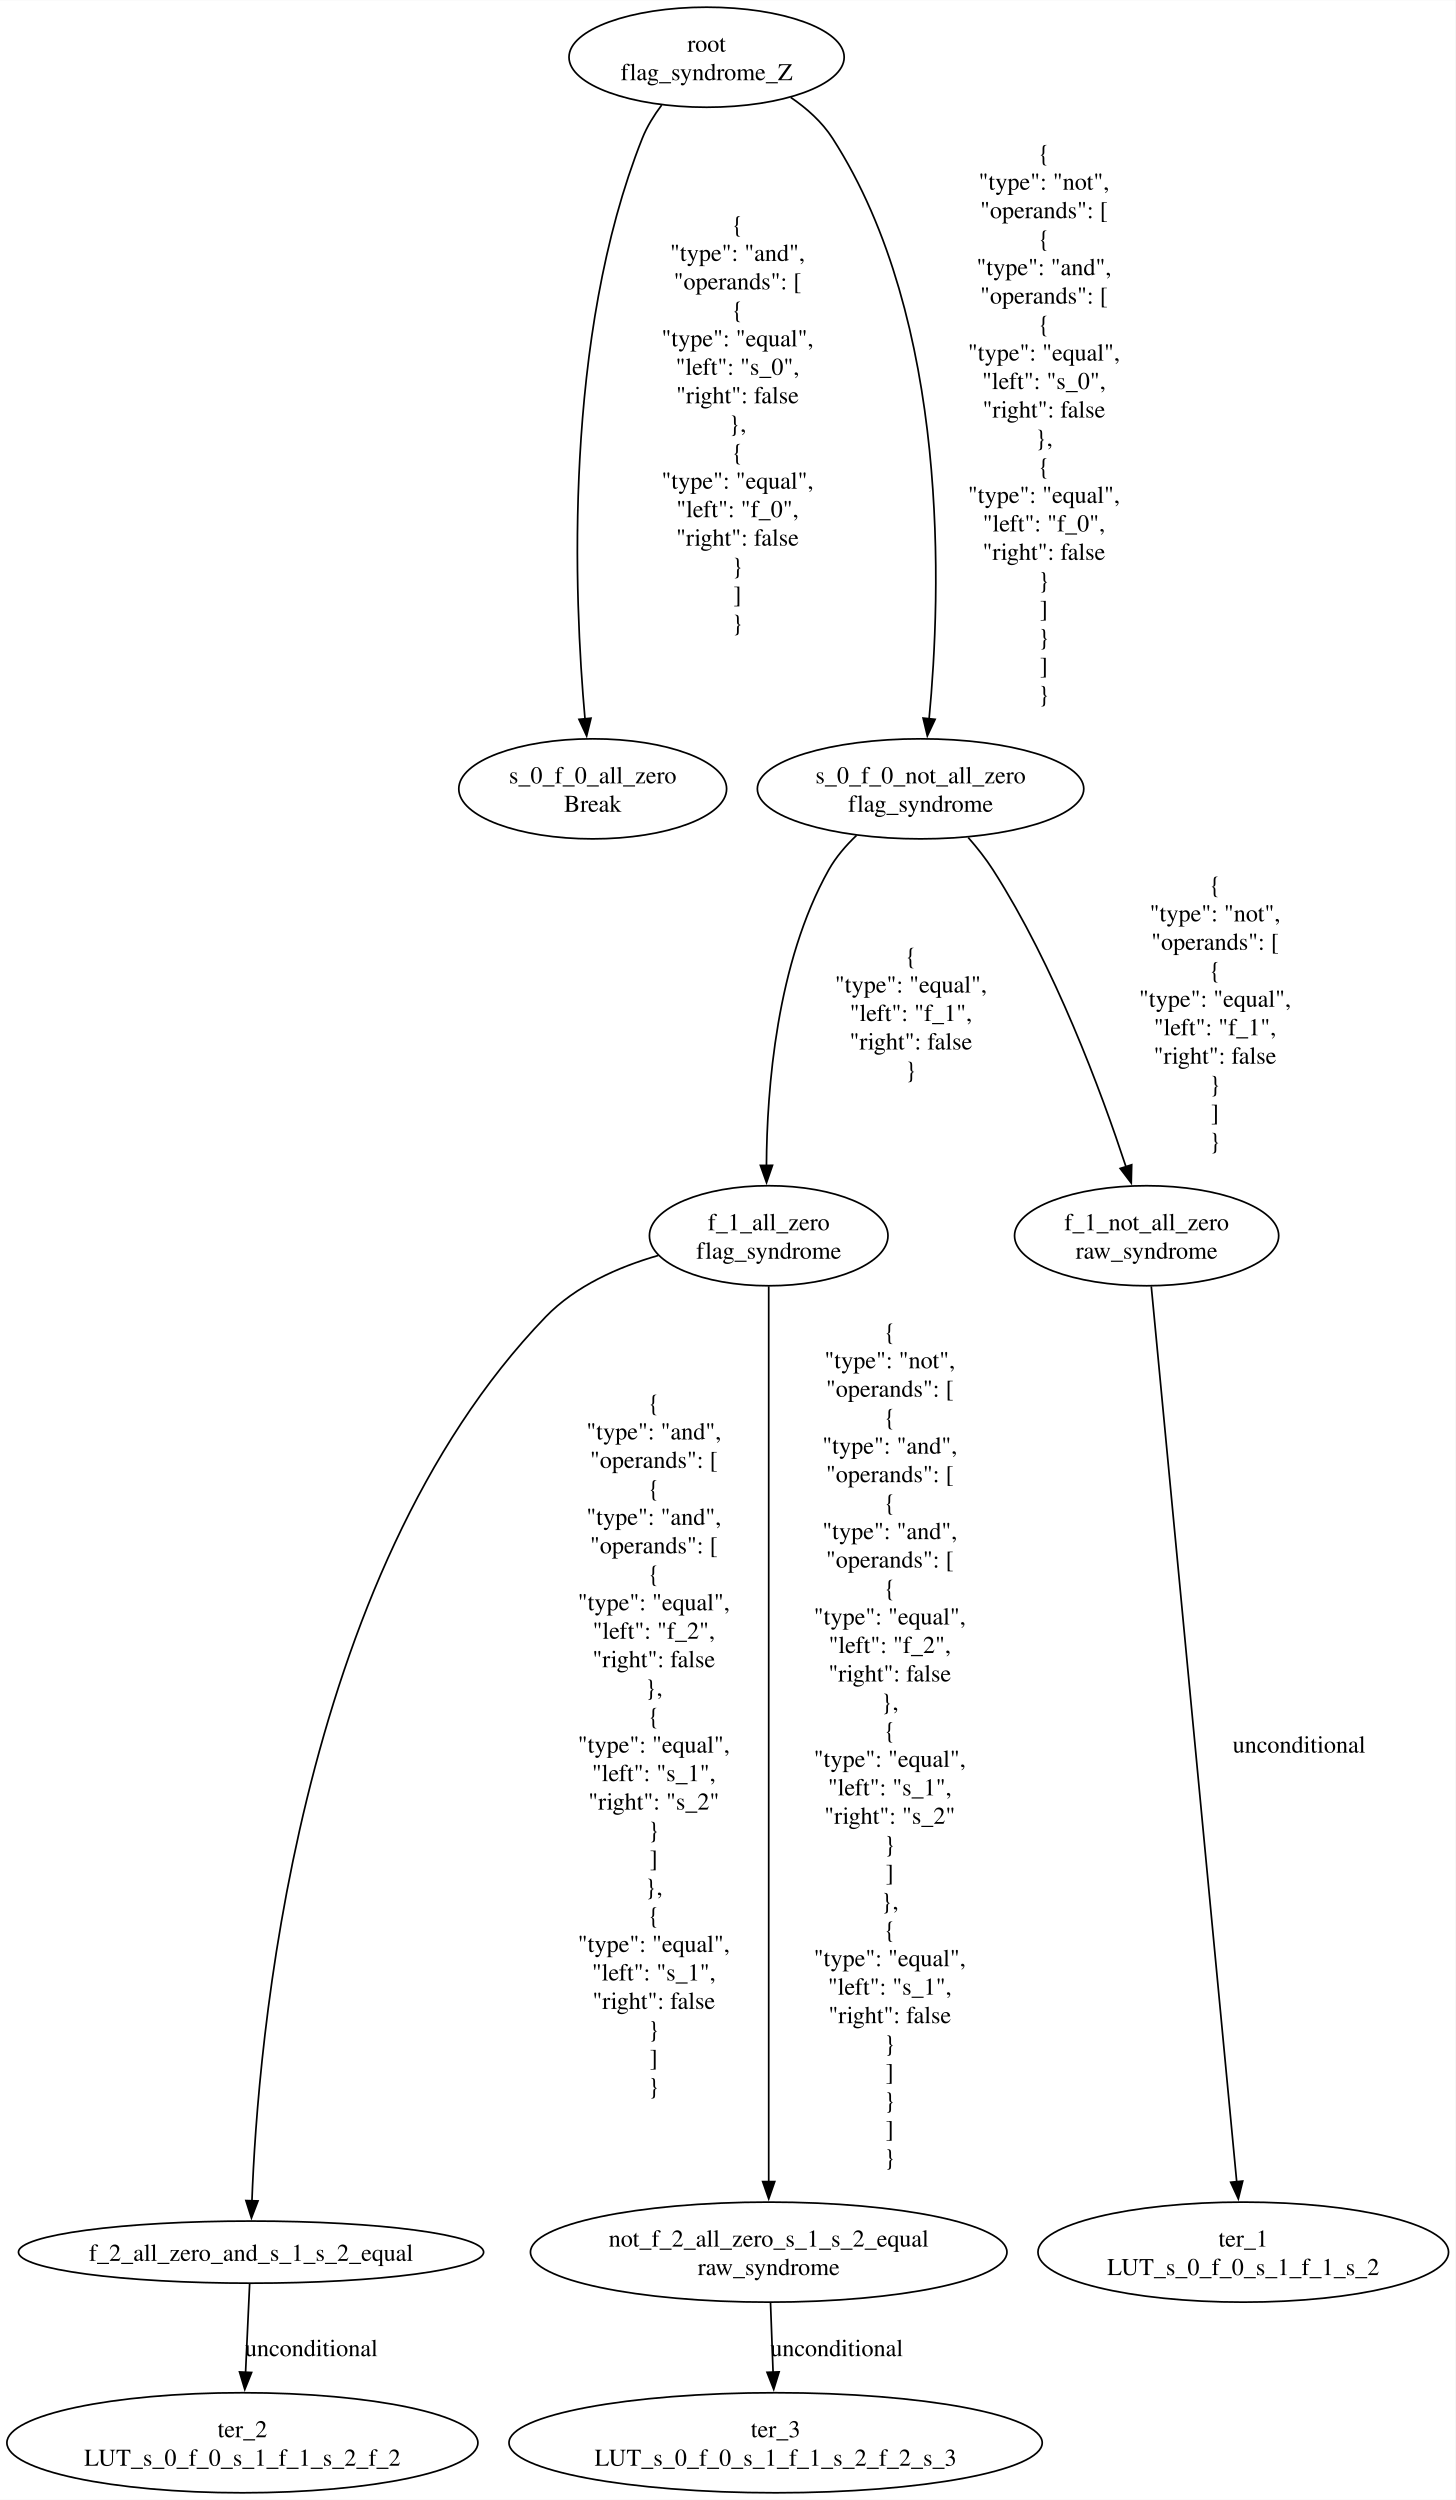
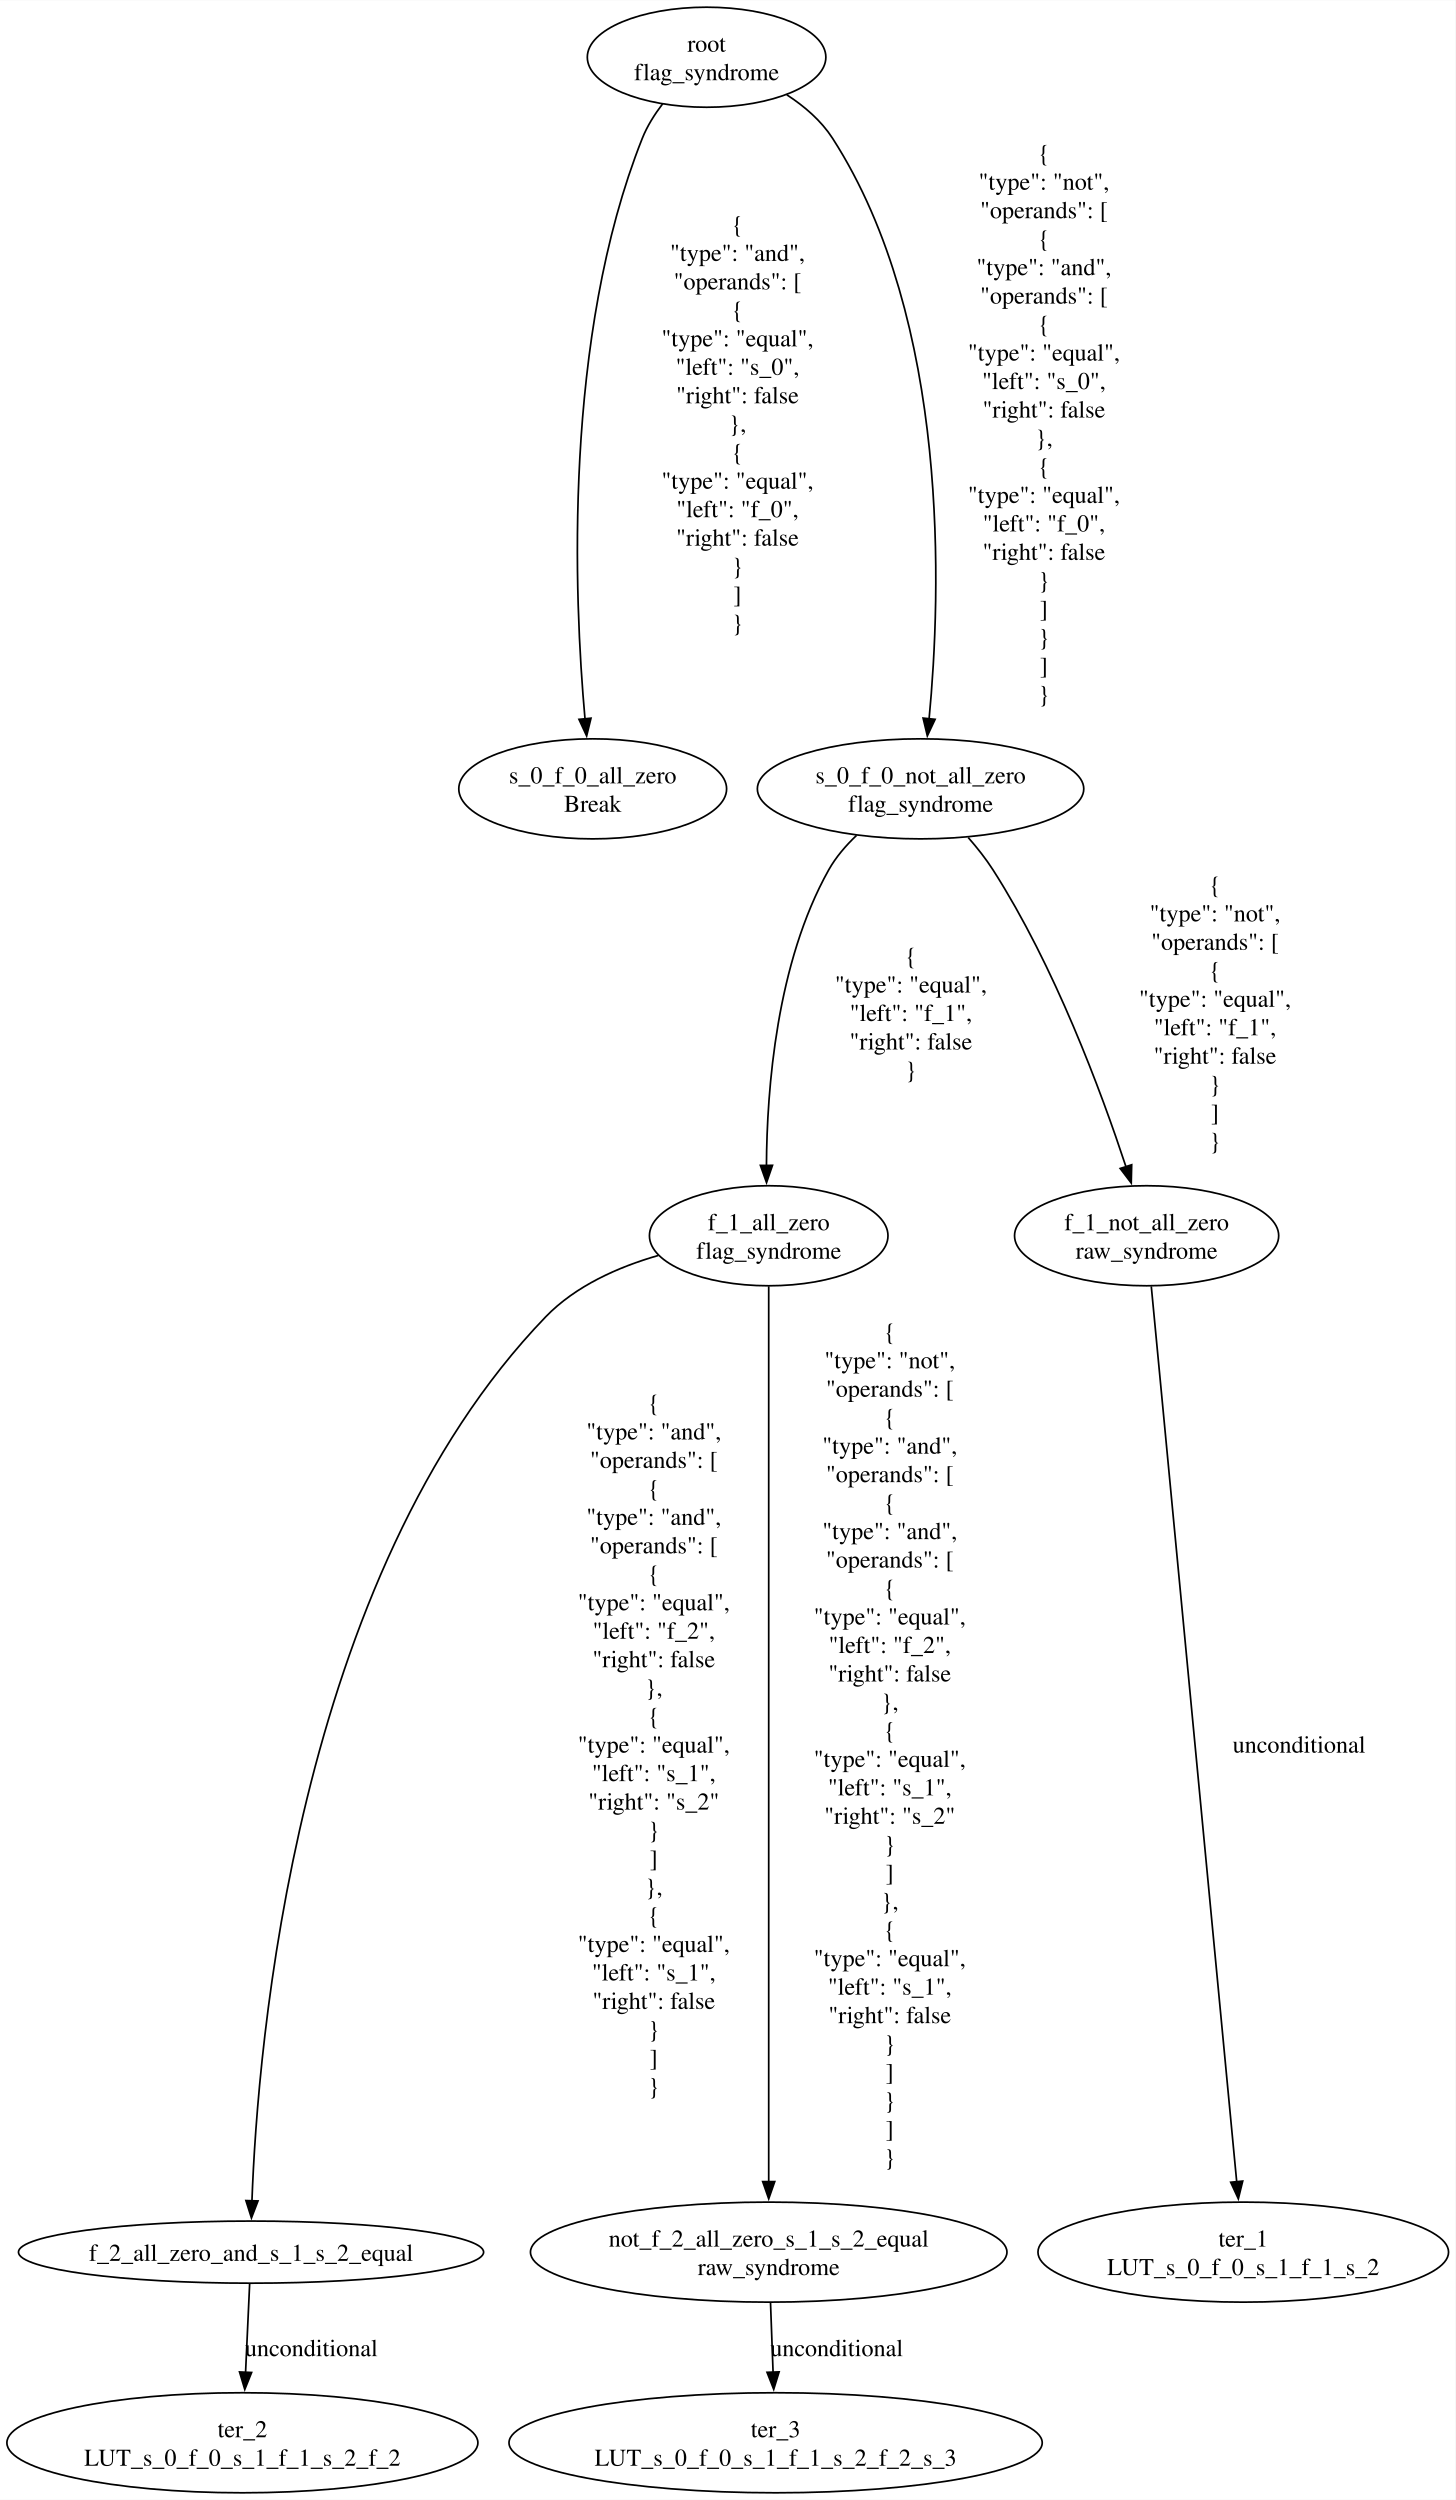
<svg xmlns="http://www.w3.org/2000/svg" width="843pt" height="1448pt" viewBox="0.00 0.00 843.44 1448.41">
  <g id="graph0" class="graph" transform="scale(1 1) rotate(0) translate(4 1444.41)">
    <polygon fill="white" stroke="none" points="-4,4 -4,-1444.41 839.44,-1444.41 839.44,4 -4,4" />
    <g id="node1" class="node">
-       <ellipse fill="none" stroke="black" cx="405.47" cy="-1411.42" rx="79.73" ry="28.99" />
+       <ellipse fill="none" stroke="black" cx="405.47" cy="-1411.42" rx="69.12" ry="28.99" />
      <text text-anchor="middle" x="405.47" y="-1414.62" font-family="Times,serif" font-size="14.00">root</text>
-       <text text-anchor="middle" x="405.47" y="-1398.12" font-family="Times,serif" font-size="14.00">flag_syndrome_Z</text>
+       <text text-anchor="middle" x="405.47" y="-1398.12" font-family="Times,serif" font-size="14.00">flag_syndrome</text>
    </g>
    <g id="node2" class="node">
      <ellipse fill="none" stroke="black" cx="339.47" cy="-987.44" rx="77.6" ry="28.99" />
      <text text-anchor="middle" x="339.47" y="-990.64" font-family="Times,serif" font-size="14.00">s_0_f_0_all_zero</text>
      <text text-anchor="middle" x="339.47" y="-974.14" font-family="Times,serif" font-size="14.00">Break</text>
    </g>
    <g id="edge1" class="edge">
-       <path fill="none" stroke="black" d="M379.45,-1383.7C374.98,-1377.77 370.92,-1371.21 368.22,-1364.43 322.36,-1249.13 328.65,-1098.46 335.01,-1028" />
+       <path fill="none" stroke="black" d="M380.02,-1384.45C375.33,-1378.32 371.03,-1371.5 368.22,-1364.43 322.36,-1249.13 328.65,-1098.46 335.01,-1028" />
      <polygon fill="black" stroke="black" points="338.48,-1028.39 335.96,-1018.1 331.52,-1027.72 338.48,-1028.39" />
      <text text-anchor="middle" x="423.35" y="-1309.88" font-family="Times,serif" font-size="14.00">{</text>
      <text text-anchor="middle" x="423.35" y="-1293.38" font-family="Times,serif" font-size="14.00">  "type": "and",</text>
      <text text-anchor="middle" x="423.35" y="-1276.88" font-family="Times,serif" font-size="14.00">  "operands": [</text>
      <text text-anchor="middle" x="423.35" y="-1260.38" font-family="Times,serif" font-size="14.00">    {</text>
      <text text-anchor="middle" x="423.35" y="-1243.88" font-family="Times,serif" font-size="14.00">      "type": "equal",</text>
      <text text-anchor="middle" x="423.35" y="-1227.38" font-family="Times,serif" font-size="14.00">      "left": "s_0",</text>
      <text text-anchor="middle" x="423.35" y="-1210.88" font-family="Times,serif" font-size="14.00">      "right": false</text>
      <text text-anchor="middle" x="423.35" y="-1194.38" font-family="Times,serif" font-size="14.00">    },</text>
      <text text-anchor="middle" x="423.35" y="-1177.88" font-family="Times,serif" font-size="14.00">    {</text>
      <text text-anchor="middle" x="423.35" y="-1161.38" font-family="Times,serif" font-size="14.00">      "type": "equal",</text>
      <text text-anchor="middle" x="423.35" y="-1144.88" font-family="Times,serif" font-size="14.00">      "left": "f_0",</text>
      <text text-anchor="middle" x="423.35" y="-1128.38" font-family="Times,serif" font-size="14.00">      "right": false</text>
      <text text-anchor="middle" x="423.35" y="-1111.88" font-family="Times,serif" font-size="14.00">    }</text>
      <text text-anchor="middle" x="423.35" y="-1095.38" font-family="Times,serif" font-size="14.00">  ]</text>
      <text text-anchor="middle" x="423.35" y="-1078.88" font-family="Times,serif" font-size="14.00">}</text>
    </g>
    <g id="node3" class="node">
      <ellipse fill="none" stroke="black" cx="529.47" cy="-987.44" rx="94.58" ry="28.99" />
      <text text-anchor="middle" x="529.47" y="-990.64" font-family="Times,serif" font-size="14.00">s_0_f_0_not_all_zero</text>
      <text text-anchor="middle" x="529.47" y="-974.14" font-family="Times,serif" font-size="14.00">flag_syndrome</text>
    </g>
    <g id="edge2" class="edge">
-       <path fill="none" stroke="black" d="M454.23,-1388.13C463.61,-1381.74 472.39,-1373.88 478.47,-1364.43 546.67,-1258.43 541.41,-1100.83 534.41,-1027.99" />
+       <path fill="none" stroke="black" d="M451.97,-1389.63C462.19,-1382.99 471.91,-1374.63 478.47,-1364.43 546.67,-1258.43 541.41,-1100.83 534.41,-1027.99" />
      <polygon fill="black" stroke="black" points="537.9,-1027.73 533.39,-1018.14 530.93,-1028.45 537.9,-1027.73" />
      <text text-anchor="middle" x="600.93" y="-1351.13" font-family="Times,serif" font-size="14.00">{</text>
      <text text-anchor="middle" x="600.93" y="-1334.63" font-family="Times,serif" font-size="14.00">  "type": "not",</text>
      <text text-anchor="middle" x="600.93" y="-1318.13" font-family="Times,serif" font-size="14.00">  "operands": [</text>
      <text text-anchor="middle" x="600.93" y="-1301.63" font-family="Times,serif" font-size="14.00">    {</text>
      <text text-anchor="middle" x="600.93" y="-1285.13" font-family="Times,serif" font-size="14.00">      "type": "and",</text>
      <text text-anchor="middle" x="600.93" y="-1268.63" font-family="Times,serif" font-size="14.00">      "operands": [</text>
      <text text-anchor="middle" x="600.93" y="-1252.13" font-family="Times,serif" font-size="14.00">        {</text>
      <text text-anchor="middle" x="600.93" y="-1235.63" font-family="Times,serif" font-size="14.00">          "type": "equal",</text>
      <text text-anchor="middle" x="600.93" y="-1219.13" font-family="Times,serif" font-size="14.00">          "left": "s_0",</text>
      <text text-anchor="middle" x="600.93" y="-1202.63" font-family="Times,serif" font-size="14.00">          "right": false</text>
      <text text-anchor="middle" x="600.93" y="-1186.13" font-family="Times,serif" font-size="14.00">        },</text>
      <text text-anchor="middle" x="600.93" y="-1169.63" font-family="Times,serif" font-size="14.00">        {</text>
      <text text-anchor="middle" x="600.93" y="-1153.13" font-family="Times,serif" font-size="14.00">          "type": "equal",</text>
      <text text-anchor="middle" x="600.93" y="-1136.63" font-family="Times,serif" font-size="14.00">          "left": "f_0",</text>
      <text text-anchor="middle" x="600.93" y="-1120.13" font-family="Times,serif" font-size="14.00">          "right": false</text>
      <text text-anchor="middle" x="600.93" y="-1103.63" font-family="Times,serif" font-size="14.00">        }</text>
      <text text-anchor="middle" x="600.93" y="-1087.13" font-family="Times,serif" font-size="14.00">      ]</text>
      <text text-anchor="middle" x="600.93" y="-1070.63" font-family="Times,serif" font-size="14.00">    }</text>
      <text text-anchor="middle" x="600.93" y="-1054.13" font-family="Times,serif" font-size="14.00">  ]</text>
      <text text-anchor="middle" x="600.93" y="-1037.63" font-family="Times,serif" font-size="14.00">}</text>
    </g>
    <g id="node4" class="node">
      <ellipse fill="none" stroke="black" cx="441.47" cy="-728.46" rx="69.12" ry="28.99" />
      <text text-anchor="middle" x="441.47" y="-731.66" font-family="Times,serif" font-size="14.00">f_1_all_zero</text>
      <text text-anchor="middle" x="441.47" y="-715.16" font-family="Times,serif" font-size="14.00">flag_syndrome</text>
    </g>
    <g id="edge3" class="edge">
      <path fill="none" stroke="black" d="M492.34,-960.44C486.11,-954.53 480.34,-947.8 476.22,-940.45 446.05,-886.61 440.41,-813.71 440.16,-769.21" />
      <polygon fill="black" stroke="black" points="443.66,-769.26 440.21,-759.24 436.66,-769.23 443.66,-769.26" />
      <text text-anchor="middle" x="523.85" y="-885.9" font-family="Times,serif" font-size="14.00">{</text>
      <text text-anchor="middle" x="523.85" y="-869.4" font-family="Times,serif" font-size="14.00">  "type": "equal",</text>
      <text text-anchor="middle" x="523.85" y="-852.9" font-family="Times,serif" font-size="14.00">  "left": "f_1",</text>
      <text text-anchor="middle" x="523.85" y="-836.4" font-family="Times,serif" font-size="14.00">  "right": false</text>
      <text text-anchor="middle" x="523.85" y="-819.9" font-family="Times,serif" font-size="14.00">}</text>
    </g>
    <g id="node5" class="node">
      <ellipse fill="none" stroke="black" cx="660.47" cy="-728.46" rx="76.54" ry="28.99" />
      <text text-anchor="middle" x="660.47" y="-731.66" font-family="Times,serif" font-size="14.00">f_1_not_all_zero</text>
      <text text-anchor="middle" x="660.47" y="-715.16" font-family="Times,serif" font-size="14.00">raw_syndrome</text>
    </g>
    <g id="edge4" class="edge">
      <path fill="none" stroke="black" d="M557.08,-959.23C562.26,-953.33 567.33,-946.91 571.47,-940.45 607.17,-884.7 634.08,-812.22 648.53,-768.35" />
      <polygon fill="black" stroke="black" points="651.81,-769.6 651.56,-759.01 645.15,-767.45 651.81,-769.6" />
      <text text-anchor="middle" x="700.08" y="-927.15" font-family="Times,serif" font-size="14.00">{</text>
      <text text-anchor="middle" x="700.08" y="-910.65" font-family="Times,serif" font-size="14.00">  "type": "not",</text>
      <text text-anchor="middle" x="700.08" y="-894.15" font-family="Times,serif" font-size="14.00">  "operands": [</text>
      <text text-anchor="middle" x="700.08" y="-877.65" font-family="Times,serif" font-size="14.00">    {</text>
      <text text-anchor="middle" x="700.08" y="-861.15" font-family="Times,serif" font-size="14.00">      "type": "equal",</text>
      <text text-anchor="middle" x="700.08" y="-844.65" font-family="Times,serif" font-size="14.00">      "left": "f_1",</text>
      <text text-anchor="middle" x="700.08" y="-828.15" font-family="Times,serif" font-size="14.00">      "right": false</text>
      <text text-anchor="middle" x="700.08" y="-811.65" font-family="Times,serif" font-size="14.00">    }</text>
      <text text-anchor="middle" x="700.08" y="-795.15" font-family="Times,serif" font-size="14.00">  ]</text>
      <text text-anchor="middle" x="700.08" y="-778.65" font-family="Times,serif" font-size="14.00">}</text>
    </g>
    <g id="node7" class="node">
      <ellipse fill="none" stroke="black" cx="141.47" cy="-139.47" rx="134.78" ry="18" />
      <text text-anchor="middle" x="141.47" y="-134.42" font-family="Times,serif" font-size="14.00">f_2_all_zero_and_s_1_s_2_equal</text>
    </g>
    <g id="edge6" class="edge">
      <path fill="none" stroke="black" d="M377.4,-717.02C354.21,-710.33 329.5,-699.38 312.22,-681.47 167.07,-530.98 145.24,-258.06 142.01,-169.24" />
      <polygon fill="black" stroke="black" points="145.51,-169.14 141.71,-159.25 138.51,-169.35 145.51,-169.14" />
      <text text-anchor="middle" x="374.85" y="-626.92" font-family="Times,serif" font-size="14.00">{</text>
      <text text-anchor="middle" x="374.85" y="-610.42" font-family="Times,serif" font-size="14.00">  "type": "and",</text>
      <text text-anchor="middle" x="374.85" y="-593.92" font-family="Times,serif" font-size="14.00">  "operands": [</text>
      <text text-anchor="middle" x="374.85" y="-577.42" font-family="Times,serif" font-size="14.00">    {</text>
      <text text-anchor="middle" x="374.85" y="-560.92" font-family="Times,serif" font-size="14.00">      "type": "and",</text>
      <text text-anchor="middle" x="374.85" y="-544.42" font-family="Times,serif" font-size="14.00">      "operands": [</text>
      <text text-anchor="middle" x="374.85" y="-527.92" font-family="Times,serif" font-size="14.00">        {</text>
      <text text-anchor="middle" x="374.85" y="-511.42" font-family="Times,serif" font-size="14.00">          "type": "equal",</text>
      <text text-anchor="middle" x="374.85" y="-494.92" font-family="Times,serif" font-size="14.00">          "left": "f_2",</text>
      <text text-anchor="middle" x="374.85" y="-478.42" font-family="Times,serif" font-size="14.00">          "right": false</text>
      <text text-anchor="middle" x="374.85" y="-461.92" font-family="Times,serif" font-size="14.00">        },</text>
      <text text-anchor="middle" x="374.85" y="-445.42" font-family="Times,serif" font-size="14.00">        {</text>
      <text text-anchor="middle" x="374.85" y="-428.92" font-family="Times,serif" font-size="14.00">          "type": "equal",</text>
      <text text-anchor="middle" x="374.85" y="-412.42" font-family="Times,serif" font-size="14.00">          "left": "s_1",</text>
      <text text-anchor="middle" x="374.85" y="-395.92" font-family="Times,serif" font-size="14.00">          "right": "s_2"</text>
      <text text-anchor="middle" x="374.85" y="-379.42" font-family="Times,serif" font-size="14.00">        }</text>
      <text text-anchor="middle" x="374.85" y="-362.92" font-family="Times,serif" font-size="14.00">      ]</text>
      <text text-anchor="middle" x="374.85" y="-346.42" font-family="Times,serif" font-size="14.00">    },</text>
      <text text-anchor="middle" x="374.85" y="-329.92" font-family="Times,serif" font-size="14.00">    {</text>
      <text text-anchor="middle" x="374.85" y="-313.42" font-family="Times,serif" font-size="14.00">      "type": "equal",</text>
      <text text-anchor="middle" x="374.85" y="-296.92" font-family="Times,serif" font-size="14.00">      "left": "s_1",</text>
      <text text-anchor="middle" x="374.85" y="-280.42" font-family="Times,serif" font-size="14.00">      "right": false</text>
      <text text-anchor="middle" x="374.85" y="-263.92" font-family="Times,serif" font-size="14.00">    }</text>
      <text text-anchor="middle" x="374.85" y="-247.42" font-family="Times,serif" font-size="14.00">  ]</text>
      <text text-anchor="middle" x="374.85" y="-230.92" font-family="Times,serif" font-size="14.00">}</text>
    </g>
    <g id="node8" class="node">
      <ellipse fill="none" stroke="black" cx="441.47" cy="-139.47" rx="138.06" ry="28.99" />
      <text text-anchor="middle" x="441.47" y="-142.67" font-family="Times,serif" font-size="14.00">not_f_2_all_zero_s_1_s_2_equal</text>
      <text text-anchor="middle" x="441.47" y="-126.17" font-family="Times,serif" font-size="14.00">raw_syndrome</text>
    </g>
    <g id="edge7" class="edge">
      <path fill="none" stroke="black" d="M441.47,-699.15C441.47,-603.36 441.47,-291.24 441.47,-180.17" />
      <polygon fill="black" stroke="black" points="444.97,-180.36 441.47,-170.36 437.97,-180.36 444.97,-180.36" />
      <text text-anchor="middle" x="511.6" y="-668.17" font-family="Times,serif" font-size="14.00">{</text>
      <text text-anchor="middle" x="511.6" y="-651.67" font-family="Times,serif" font-size="14.00">  "type": "not",</text>
      <text text-anchor="middle" x="511.6" y="-635.17" font-family="Times,serif" font-size="14.00">  "operands": [</text>
      <text text-anchor="middle" x="511.6" y="-618.67" font-family="Times,serif" font-size="14.00">    {</text>
      <text text-anchor="middle" x="511.6" y="-602.17" font-family="Times,serif" font-size="14.00">      "type": "and",</text>
      <text text-anchor="middle" x="511.6" y="-585.67" font-family="Times,serif" font-size="14.00">      "operands": [</text>
      <text text-anchor="middle" x="511.6" y="-569.17" font-family="Times,serif" font-size="14.00">        {</text>
      <text text-anchor="middle" x="511.6" y="-552.67" font-family="Times,serif" font-size="14.00">          "type": "and",</text>
      <text text-anchor="middle" x="511.6" y="-536.17" font-family="Times,serif" font-size="14.00">          "operands": [</text>
      <text text-anchor="middle" x="511.6" y="-519.67" font-family="Times,serif" font-size="14.00">            {</text>
      <text text-anchor="middle" x="511.6" y="-503.17" font-family="Times,serif" font-size="14.00">              "type": "equal",</text>
      <text text-anchor="middle" x="511.6" y="-486.67" font-family="Times,serif" font-size="14.00">              "left": "f_2",</text>
      <text text-anchor="middle" x="511.6" y="-470.17" font-family="Times,serif" font-size="14.00">              "right": false</text>
      <text text-anchor="middle" x="511.6" y="-453.67" font-family="Times,serif" font-size="14.00">            },</text>
      <text text-anchor="middle" x="511.6" y="-437.17" font-family="Times,serif" font-size="14.00">            {</text>
      <text text-anchor="middle" x="511.6" y="-420.67" font-family="Times,serif" font-size="14.00">              "type": "equal",</text>
      <text text-anchor="middle" x="511.6" y="-404.17" font-family="Times,serif" font-size="14.00">              "left": "s_1",</text>
      <text text-anchor="middle" x="511.6" y="-387.67" font-family="Times,serif" font-size="14.00">              "right": "s_2"</text>
      <text text-anchor="middle" x="511.6" y="-371.17" font-family="Times,serif" font-size="14.00">            }</text>
      <text text-anchor="middle" x="511.6" y="-354.67" font-family="Times,serif" font-size="14.00">          ]</text>
      <text text-anchor="middle" x="511.6" y="-338.17" font-family="Times,serif" font-size="14.00">        },</text>
      <text text-anchor="middle" x="511.6" y="-321.67" font-family="Times,serif" font-size="14.00">        {</text>
      <text text-anchor="middle" x="511.6" y="-305.17" font-family="Times,serif" font-size="14.00">          "type": "equal",</text>
      <text text-anchor="middle" x="511.6" y="-288.67" font-family="Times,serif" font-size="14.00">          "left": "s_1",</text>
      <text text-anchor="middle" x="511.6" y="-272.17" font-family="Times,serif" font-size="14.00">          "right": false</text>
      <text text-anchor="middle" x="511.6" y="-255.67" font-family="Times,serif" font-size="14.00">        }</text>
      <text text-anchor="middle" x="511.6" y="-239.17" font-family="Times,serif" font-size="14.00">      ]</text>
      <text text-anchor="middle" x="511.6" y="-222.67" font-family="Times,serif" font-size="14.00">    }</text>
      <text text-anchor="middle" x="511.6" y="-206.17" font-family="Times,serif" font-size="14.00">  ]</text>
      <text text-anchor="middle" x="511.6" y="-189.67" font-family="Times,serif" font-size="14.00">}</text>
    </g>
    <g id="node6" class="node">
      <ellipse fill="none" stroke="black" cx="716.47" cy="-139.47" rx="118.97" ry="28.99" />
      <text text-anchor="middle" x="716.47" y="-142.67" font-family="Times,serif" font-size="14.00">ter_1</text>
      <text text-anchor="middle" x="716.47" y="-126.17" font-family="Times,serif" font-size="14.00">LUT_s_0_f_0_s_1_f_1_s_2</text>
    </g>
    <g id="edge5" class="edge">
      <path fill="none" stroke="black" d="M663.17,-699.15C672.31,-603.36 702.09,-291.24 712.68,-180.17" />
      <polygon fill="black" stroke="black" points="716.16,-180.64 713.62,-170.35 709.19,-179.97 716.16,-180.64" />
      <text text-anchor="middle" x="748.81" y="-428.92" font-family="Times,serif" font-size="14.00">unconditional</text>
    </g>
    <g id="node9" class="node">
      <ellipse fill="none" stroke="black" cx="136.47" cy="-28.99" rx="136.47" ry="28.99" />
      <text text-anchor="middle" x="136.47" y="-32.19" font-family="Times,serif" font-size="14.00">ter_2</text>
      <text text-anchor="middle" x="136.47" y="-15.69" font-family="Times,serif" font-size="14.00">LUT_s_0_f_0_s_1_f_1_s_2_f_2</text>
    </g>
    <g id="edge8" class="edge">
      <path fill="none" stroke="black" d="M140.67,-121.04C140.03,-107.26 139.12,-87.46 138.31,-69.84" />
      <polygon fill="black" stroke="black" points="141.81,-69.72 137.85,-59.89 134.81,-70.04 141.81,-69.72" />
      <text text-anchor="middle" x="176.4" y="-79.18" font-family="Times,serif" font-size="14.00">unconditional</text>
    </g>
    <g id="node10" class="node">
      <ellipse fill="none" stroke="black" cx="445.47" cy="-28.99" rx="154.5" ry="28.99" />
      <text text-anchor="middle" x="445.47" y="-32.19" font-family="Times,serif" font-size="14.00">ter_3</text>
      <text text-anchor="middle" x="445.47" y="-15.69" font-family="Times,serif" font-size="14.00">LUT_s_0_f_0_s_1_f_1_s_2_f_2_s_3</text>
    </g>
    <g id="edge9" class="edge">
      <path fill="none" stroke="black" d="M442.51,-110.25C442.97,-97.92 443.51,-83.24 444,-69.82" />
      <polygon fill="black" stroke="black" points="447.5,-70.08 444.37,-59.96 440.5,-69.82 447.5,-70.08" />
      <text text-anchor="middle" x="480.84" y="-79.18" font-family="Times,serif" font-size="14.00">unconditional</text>
    </g>
  </g>
</svg>
